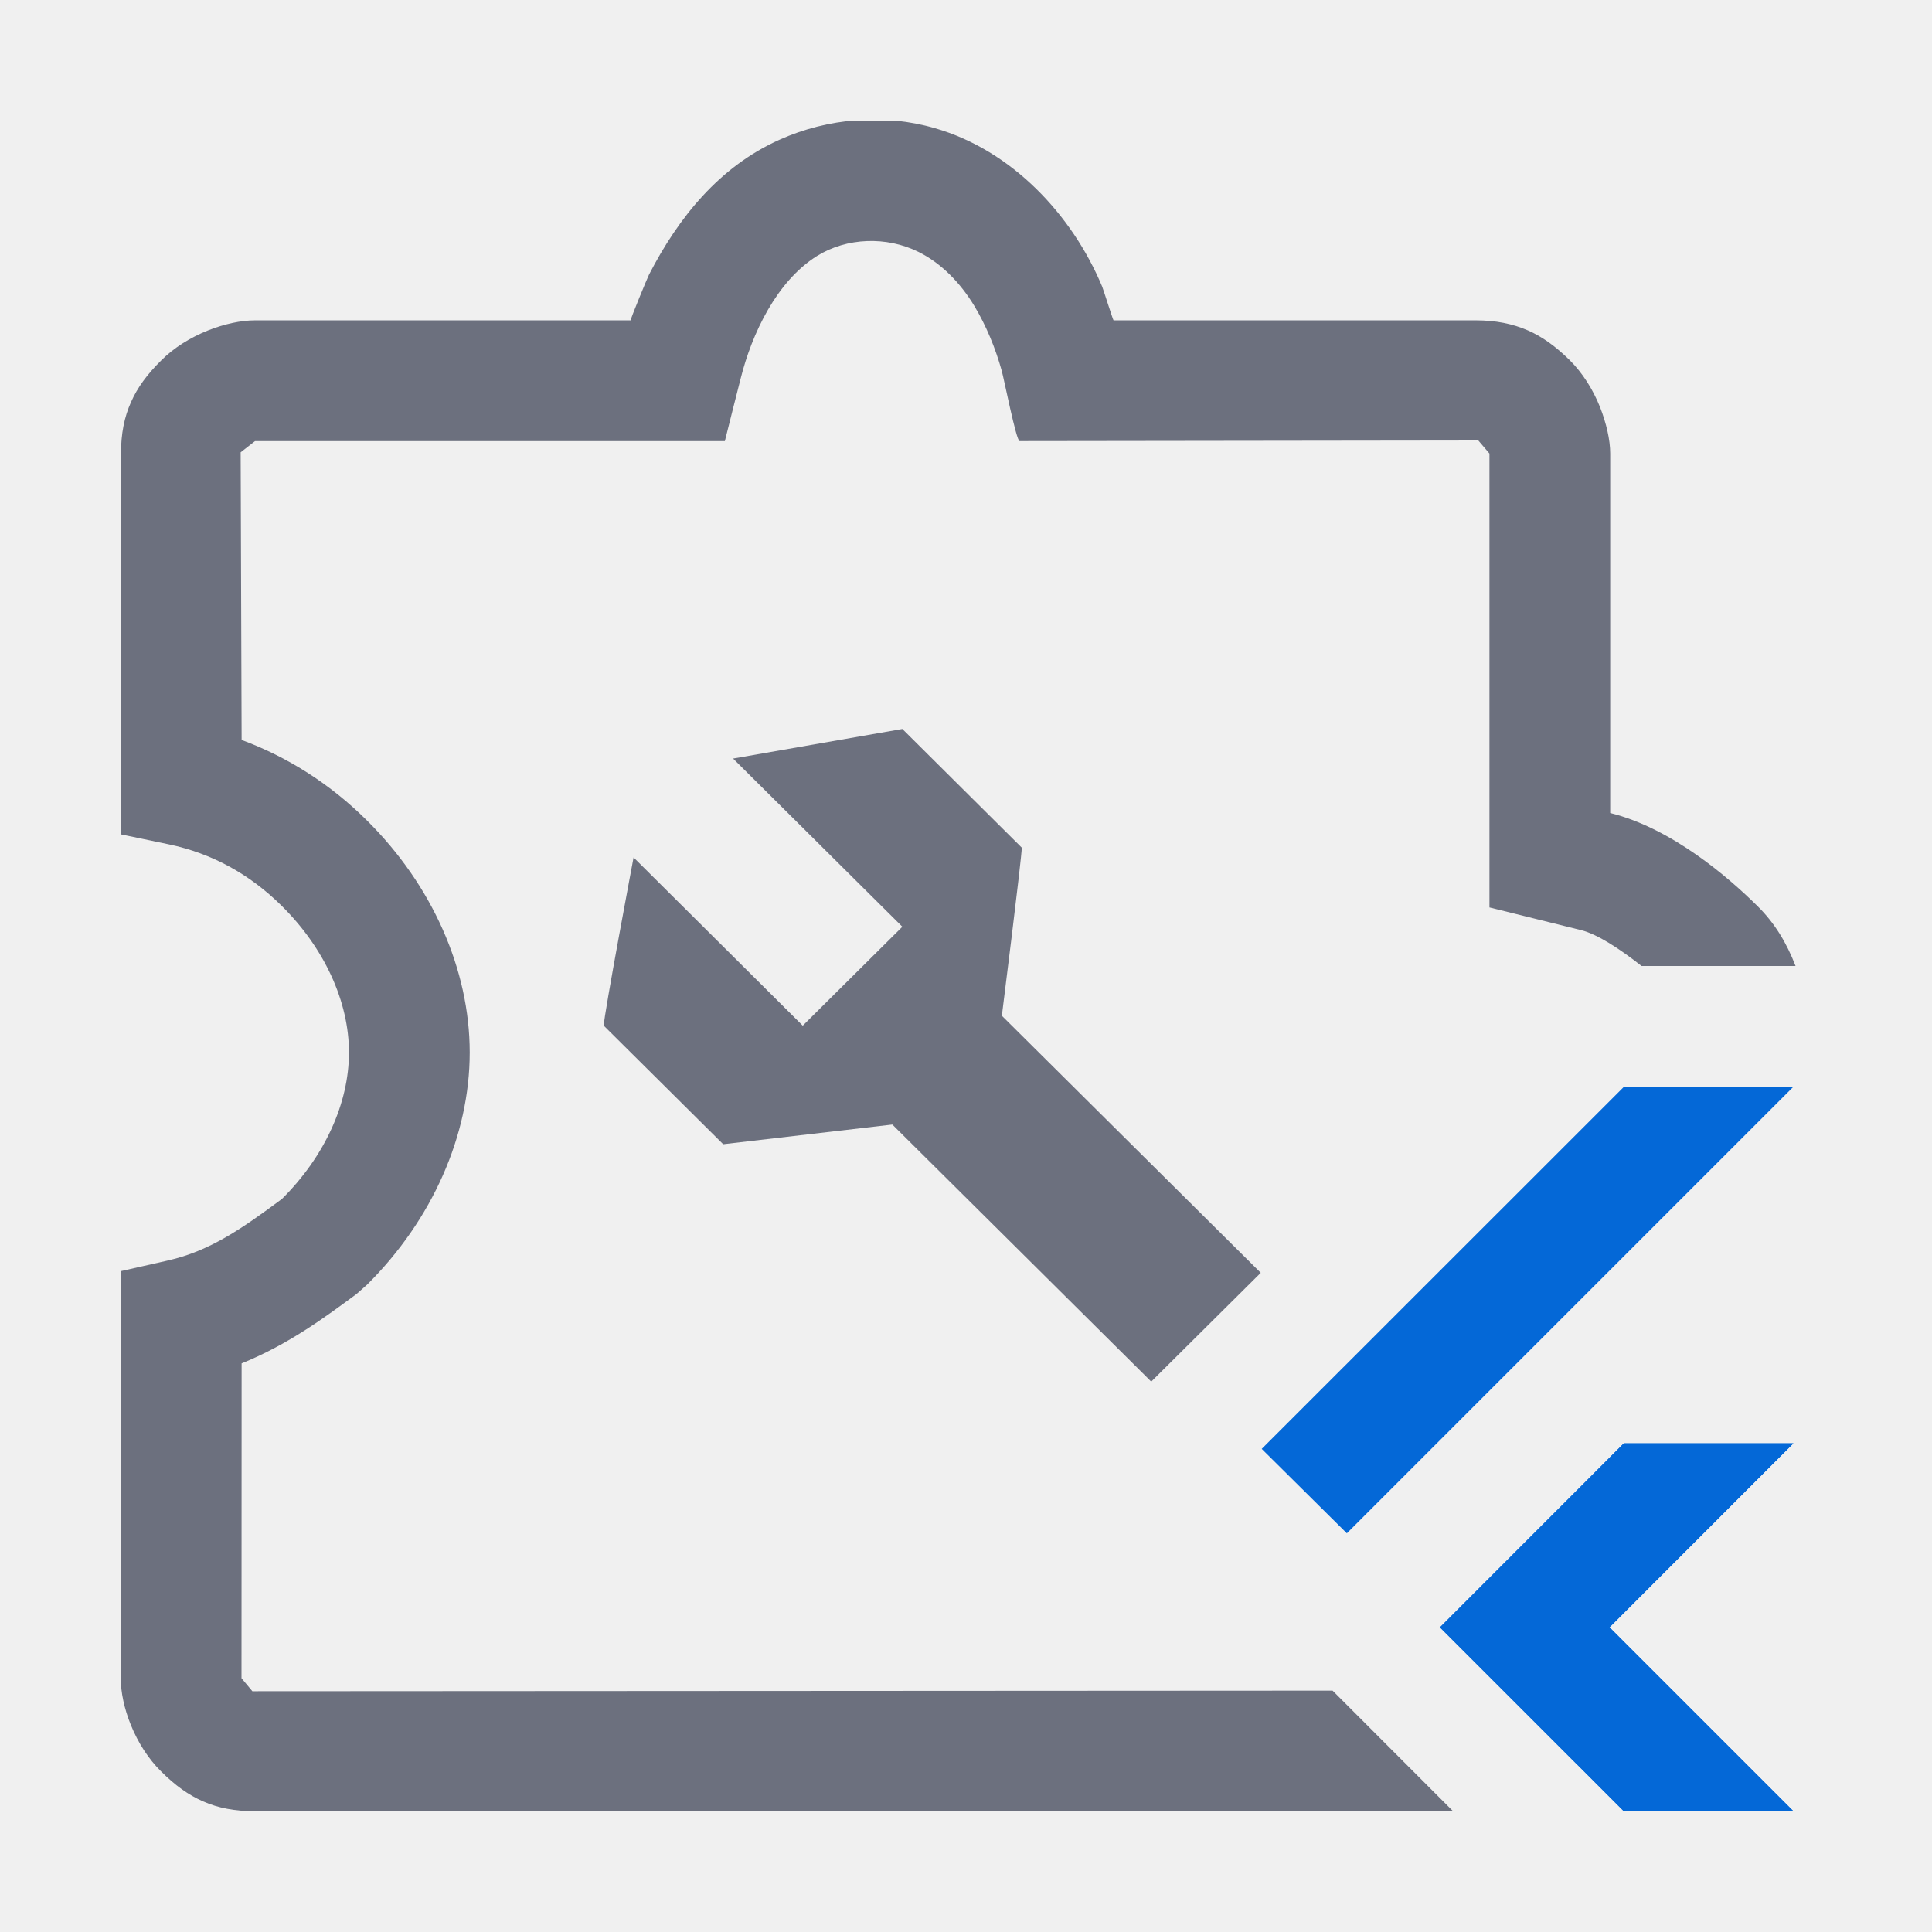
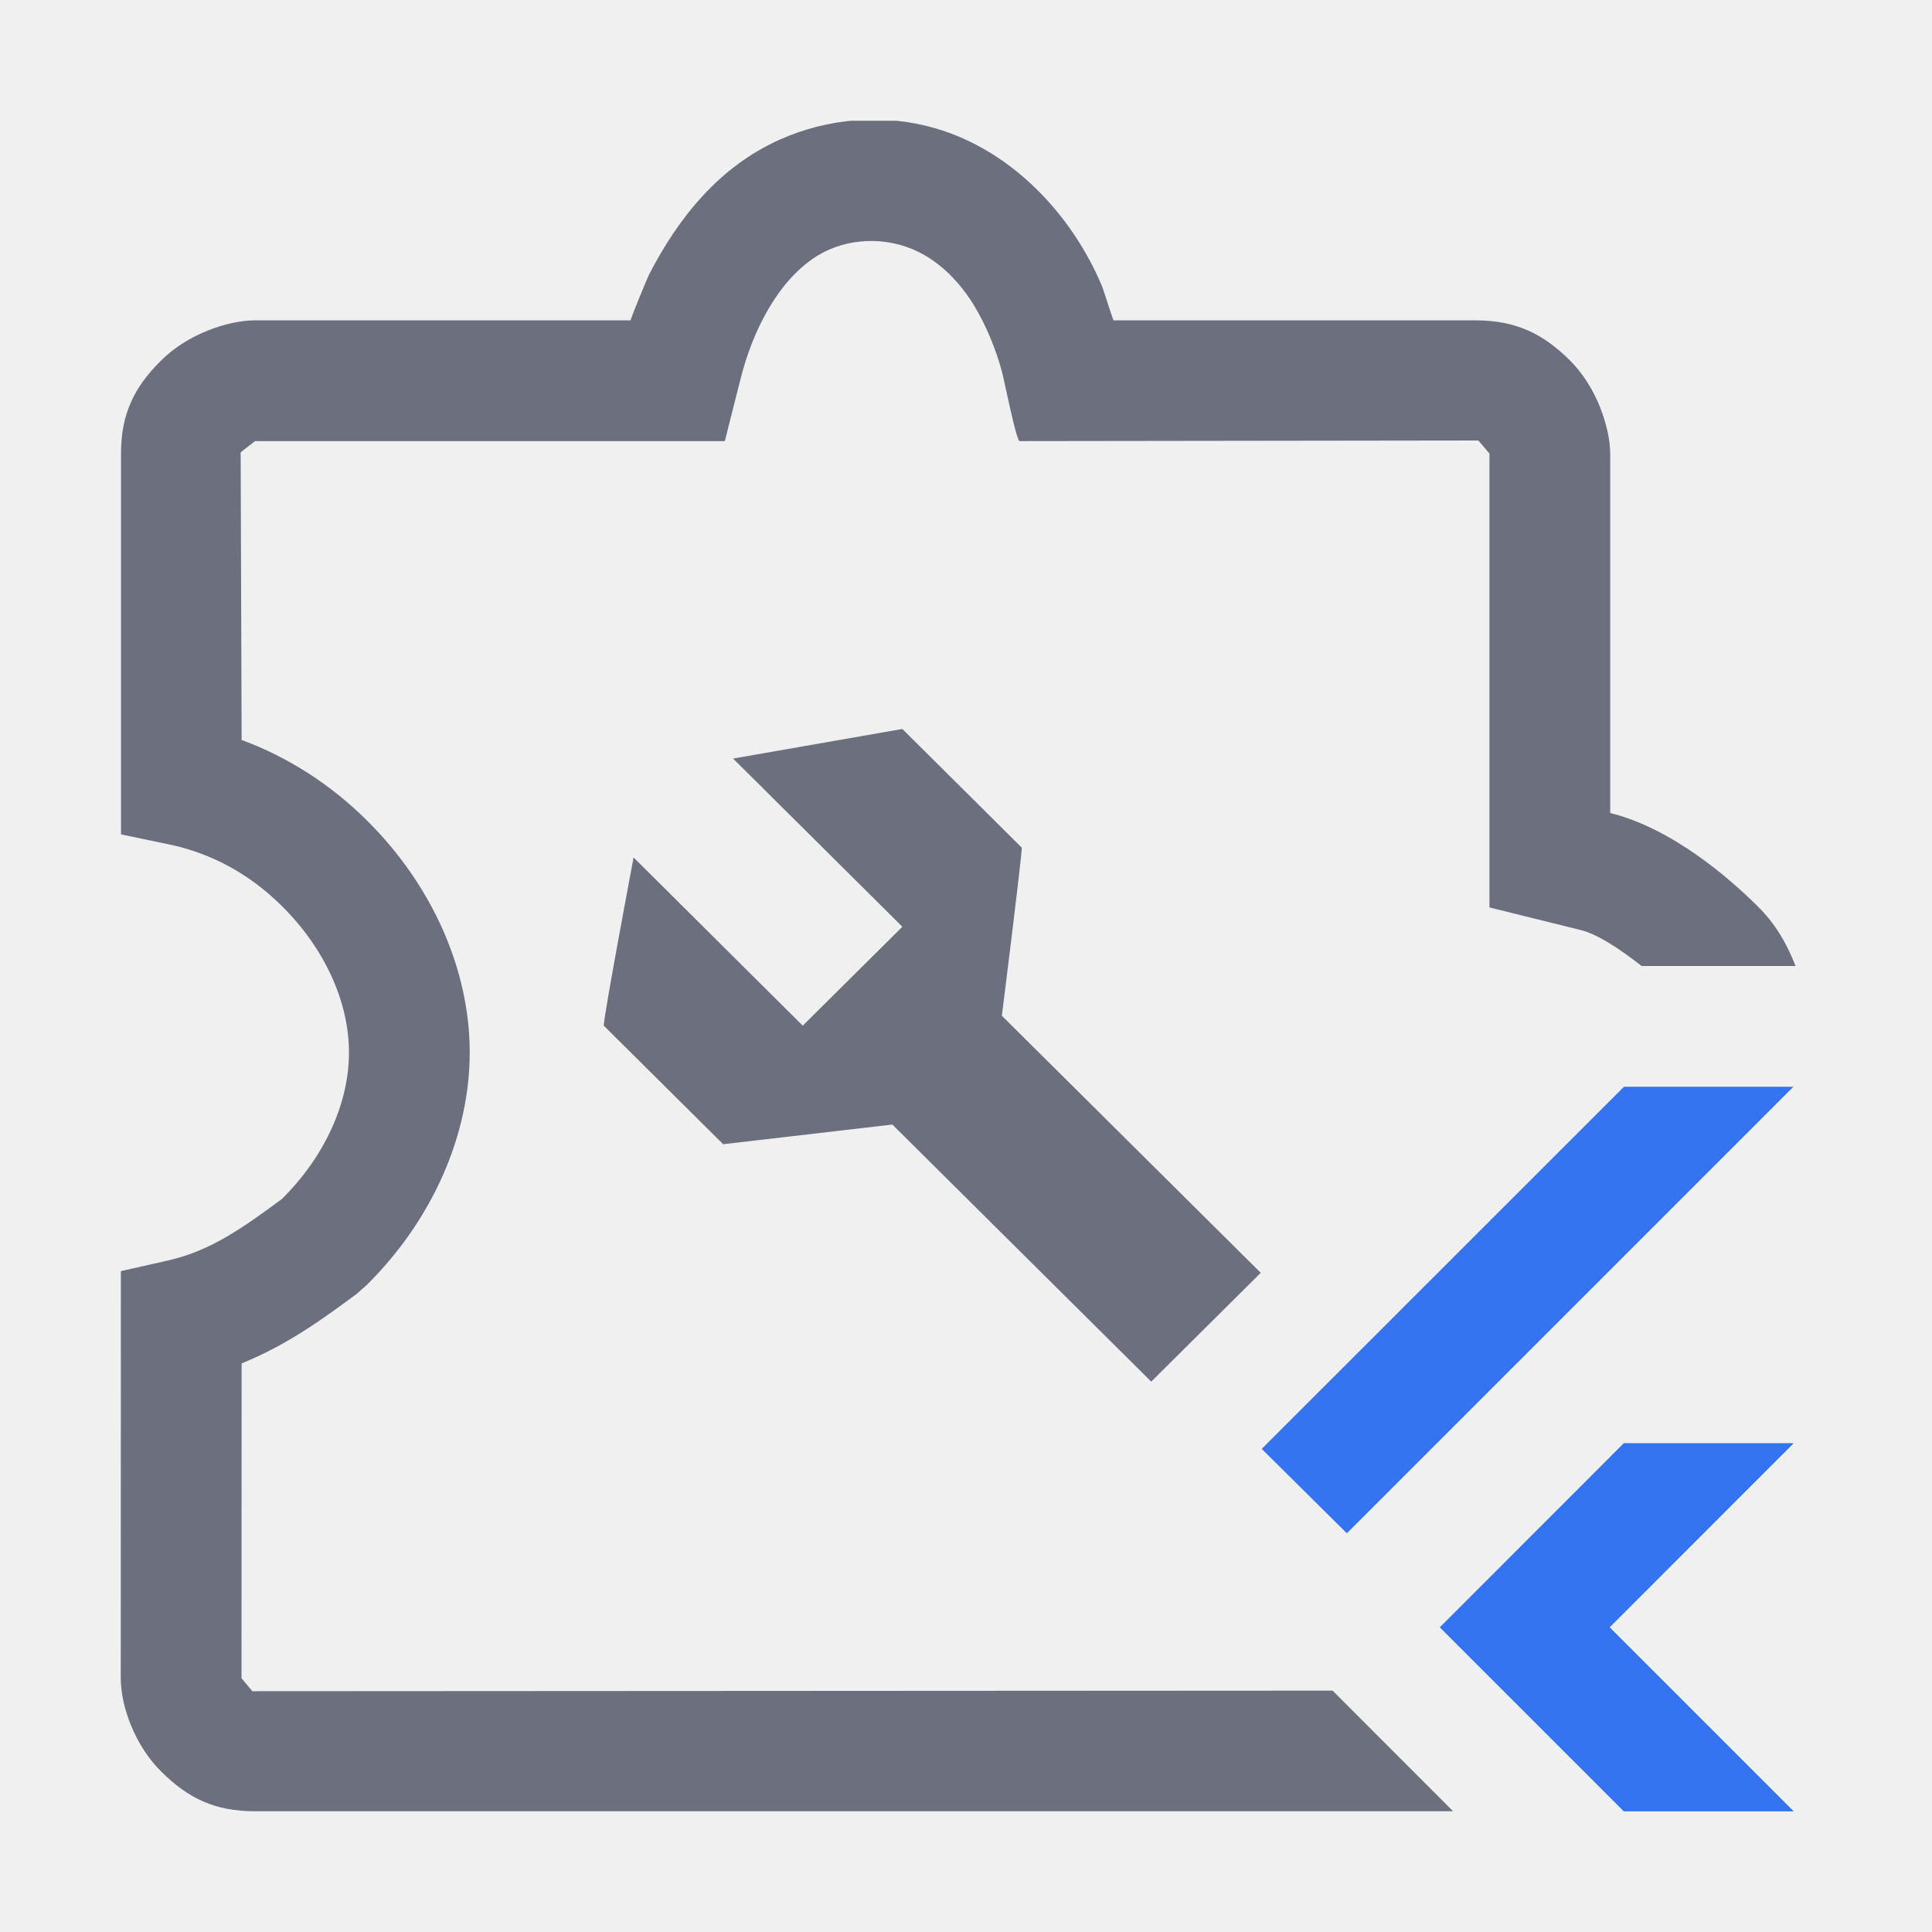
<svg xmlns="http://www.w3.org/2000/svg" width="16" height="16" viewBox="0 0 16 16" fill="none">
  <g clip-path="url(#clip0_54_1384)">
    <path d="M10.441 10.541L8.297 8.412C8.297 8.412 8.462 7.101 8.462 7.02L7.473 6.037L6.071 6.282L7.473 7.675L6.648 8.494C6.154 8.002 5.247 7.101 5.247 7.101C5.247 7.101 5 8.412 5 8.494L5.989 9.476L7.39 9.313L9.534 11.442" fill="#6C707E" />
    <path d="M2.09 14.006L2 13.898L2.001 11.291C2.39 11.134 2.698 10.904 2.952 10.717L3.039 10.64C3.58 10.103 3.89 9.402 3.89 8.716C3.89 8.031 3.58 7.331 3.039 6.795C2.739 6.496 2.385 6.27 2.001 6.128L1.993 3.746L2.112 3.653H6.003C6.046 3.48 6.09 3.307 6.134 3.134C6.227 2.763 6.431 2.33 6.766 2.12C7.014 1.966 7.342 1.956 7.604 2.085C7.799 2.181 7.955 2.346 8.068 2.532C8.168 2.698 8.244 2.884 8.296 3.071C8.313 3.129 8.416 3.653 8.444 3.653L12.243 3.648L12.335 3.756V7.515L13.094 7.703C13.229 7.737 13.409 7.854 13.595 8H14.87C14.796 7.808 14.697 7.644 14.556 7.505C14.32 7.271 13.848 6.86 13.335 6.733V3.756C13.335 3.642 13.303 3.506 13.251 3.372C13.19 3.22 13.104 3.087 13.001 2.984C12.882 2.867 12.771 2.788 12.655 2.737C12.527 2.681 12.386 2.653 12.223 2.653H9.222C9.218 2.653 9.138 2.399 9.128 2.374C8.878 1.776 8.378 1.245 7.744 1.062C7.322 0.939 6.857 0.977 6.456 1.157C5.958 1.38 5.62 1.799 5.375 2.274C5.36 2.304 5.216 2.653 5.223 2.653H2.112C1.996 2.653 1.858 2.683 1.724 2.736C1.571 2.797 1.437 2.883 1.336 2.984C1.218 3.1 1.138 3.21 1.086 3.328C1.029 3.453 1.002 3.593 1.002 3.756V6.91L1.4 6.993C1.753 7.067 2.067 7.238 2.335 7.504C2.688 7.854 2.89 8.296 2.89 8.716C2.89 9.137 2.688 9.579 2.335 9.929C2.001 10.177 1.738 10.36 1.39 10.439L1.001 10.527L1 13.898C1 14.013 1.029 14.151 1.083 14.284C1.144 14.435 1.231 14.568 1.333 14.669C1.451 14.787 1.562 14.866 1.681 14.918C1.807 14.974 1.948 15 2.112 15H12.034L11.036 14.001L2.09 14.006Z" fill="#6C707E" />
-     <path d="M12.342 13.894L12.34 13.062L11.925 13.477L12.342 13.894Z" fill="#0468D7" />
-     <path d="M13.25 14.325C13.207 14.42 13.14 14.512 13.055 14.606L13.448 15H14.853L13.334 13.481V13.897C13.334 14.059 13.307 14.2 13.25 14.325Z" fill="#0468D7" />
-     <path d="M14.852 11.953H13.448L13.334 12.067V13.472L14.852 11.953Z" fill="#0468D7" />
-     <path d="M13.055 14.607C13.14 14.513 13.208 14.421 13.25 14.326C13.307 14.201 13.334 14.06 13.334 13.898V13.482L13.329 13.477L13.334 13.472V12.068L12.34 13.062L12.342 13.894L13.055 14.607Z" fill="#0468D7" />
-     <path d="M13.449 9L10.449 11.999L11.154 12.698L14.852 9H13.449Z" fill="#0468D7" />
-     <path d="M13.448 15H14.852L13.329 13.477L14.852 11.953H13.448L11.925 13.477L13.448 15Z" fill="#0468D7" />
+     <path d="M12.342 13.894L12.34 13.062L11.925 13.477L12.342 13.894Z" fill="#3574F0" />
+     <path d="M13.25 14.325C13.207 14.42 13.14 14.512 13.055 14.606L13.448 15H14.853L13.334 13.481V13.897C13.334 14.059 13.307 14.2 13.25 14.325Z" fill="#3574F0" />
+     <path d="M14.852 11.953H13.448L13.334 12.067V13.472L14.852 11.953Z" fill="#3574F0" />
+     <path d="M13.055 14.607C13.14 14.513 13.208 14.421 13.25 14.326C13.307 14.201 13.334 14.06 13.334 13.898V13.482L13.329 13.477L13.334 13.472V12.068L12.34 13.062L12.342 13.894L13.055 14.607Z" fill="#3574F0" />
+     <path d="M13.449 9L10.449 11.999L11.154 12.698L14.852 9H13.449Z" fill="#3574F0" />
+     <path d="M13.448 15H14.852L13.329 13.477L14.852 11.953H13.448L11.925 13.477L13.448 15Z" fill="#3574F0" />
  </g>
  <defs>
    <clipPath id="clip0_54_1384">
      <rect width="14" height="14" fill="white" transform="translate(1 1)" />
    </clipPath>
  </defs>
</svg>
